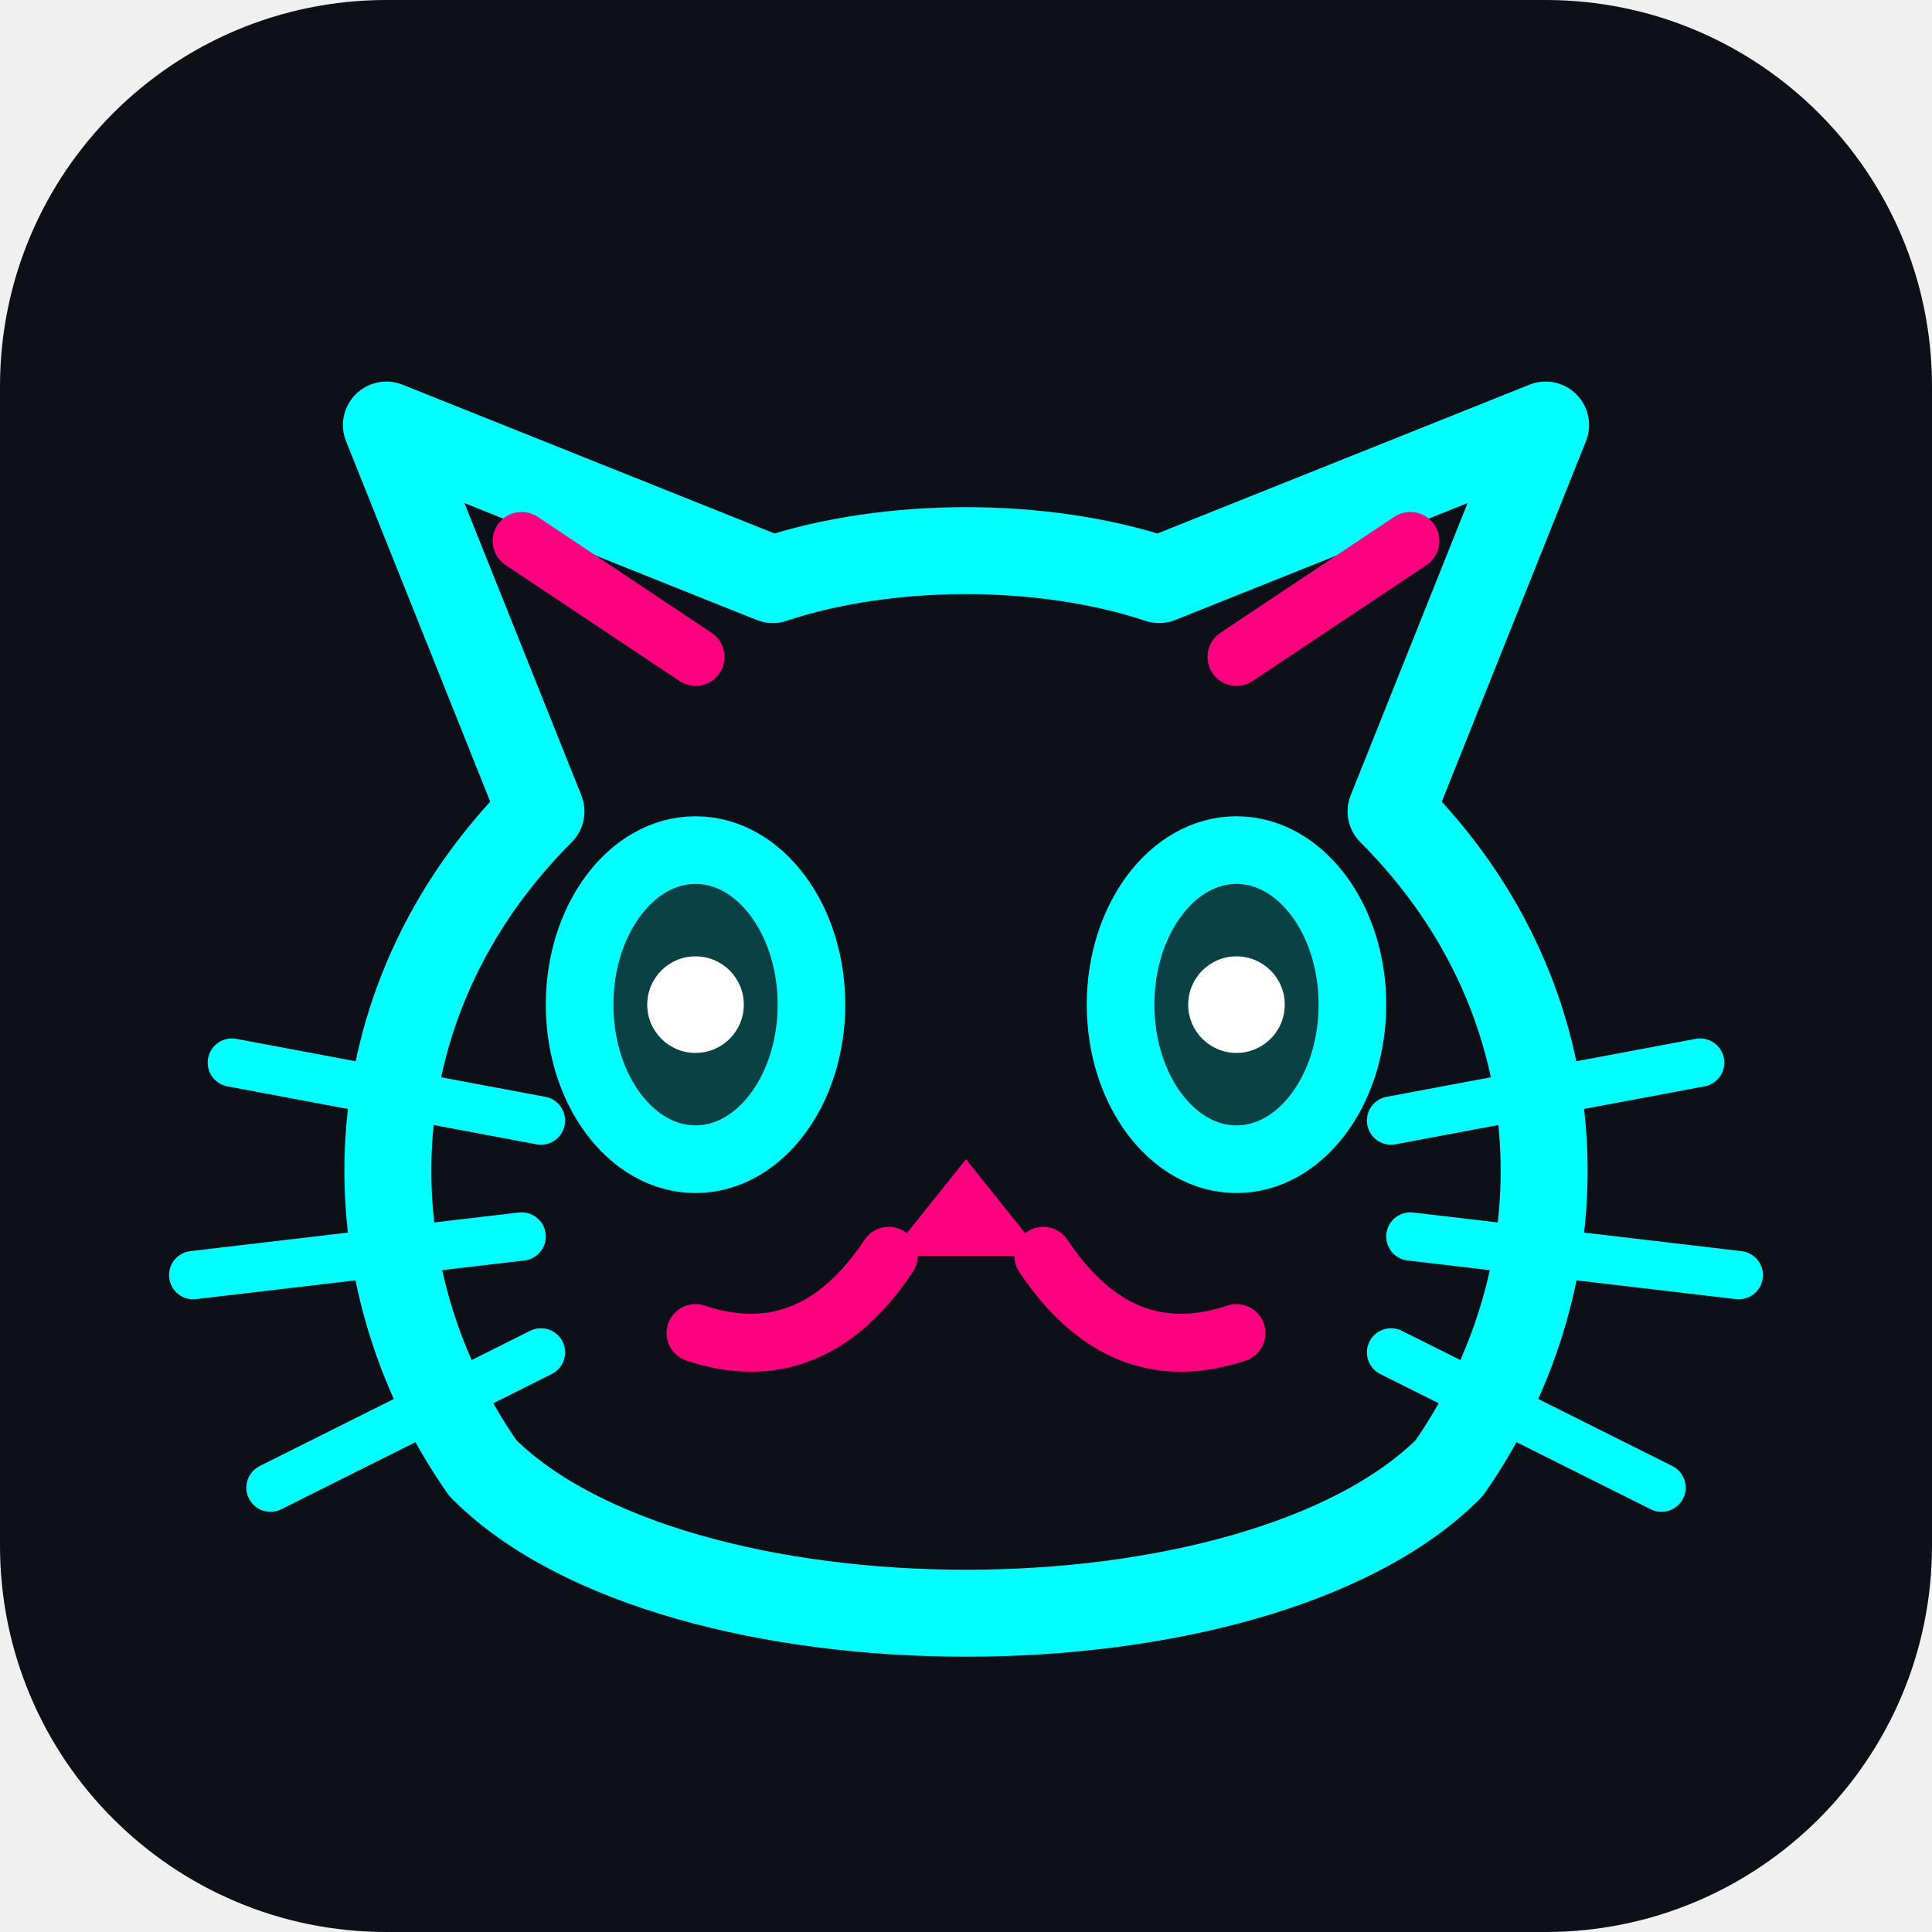
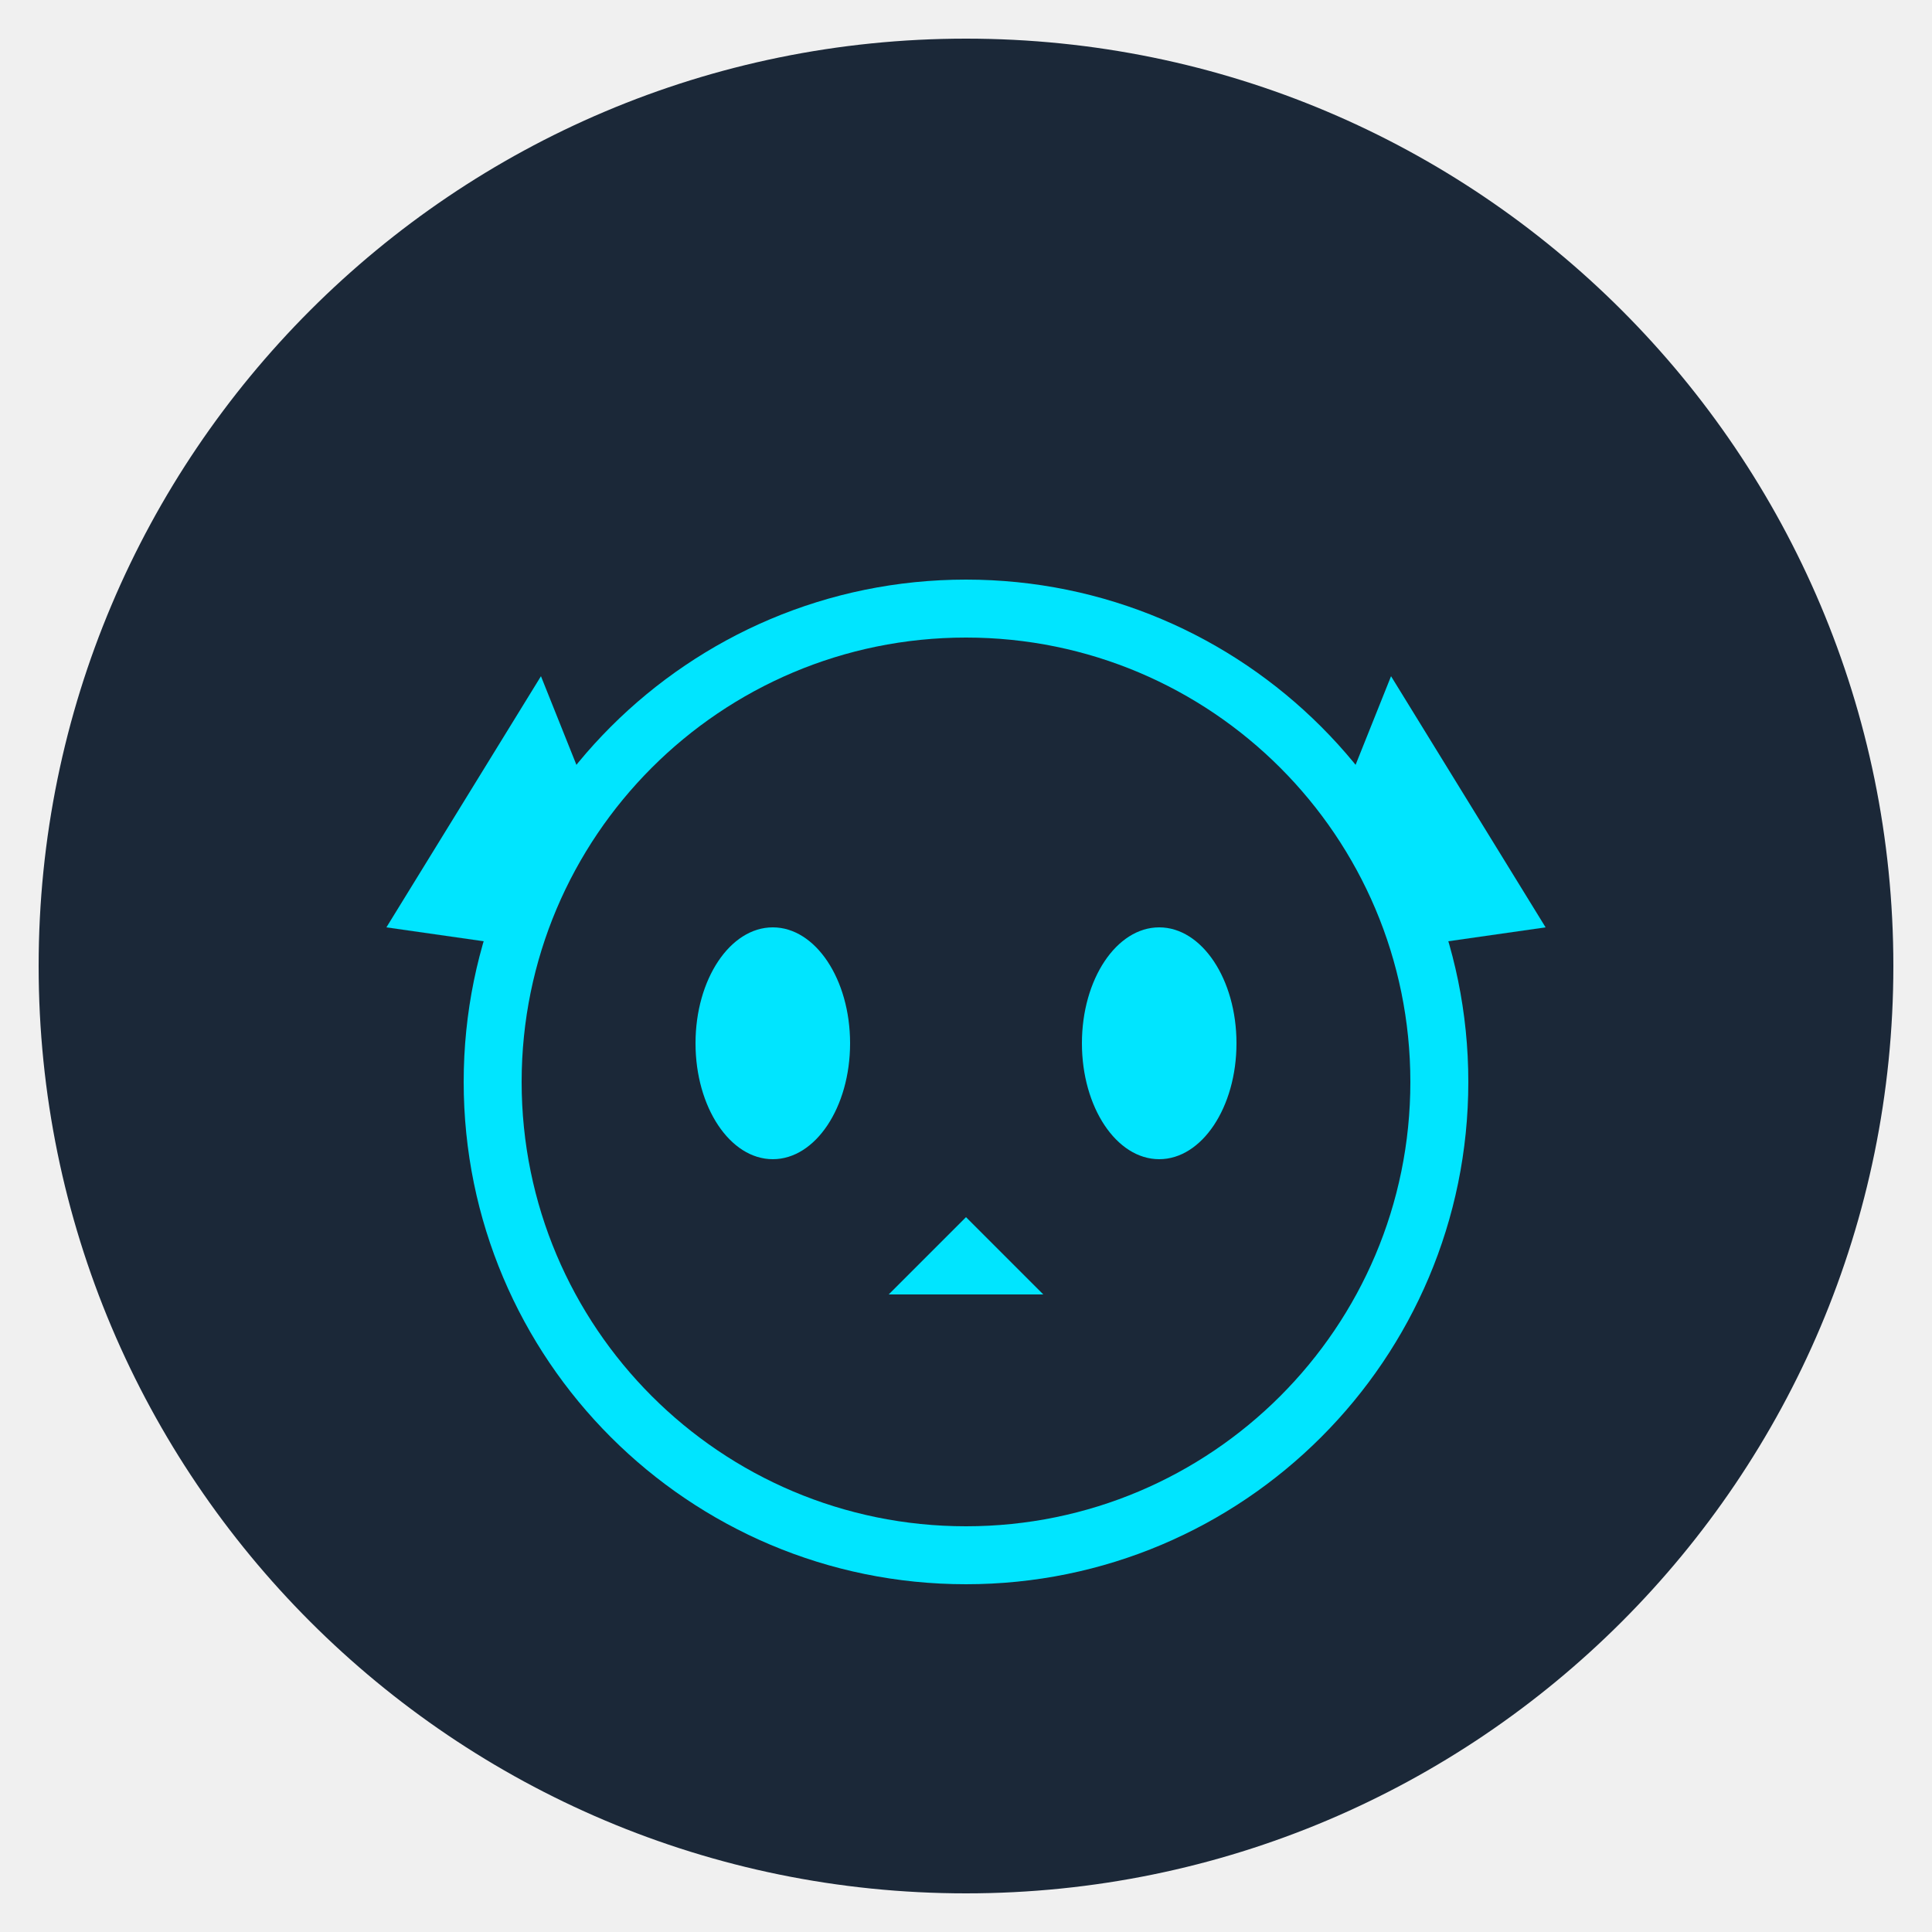
- <svg xmlns="http://www.w3.org/2000/svg" viewBox="0 0 100 100" width="100%" height="100%">
-   <rect width="100" height="100" rx="20" fill="#0d1117" />
-   <g fill="none" stroke-linecap="round" stroke-linejoin="round">
-     <path d="M 28 42 L 20 22 L 40 30 C 46 28 54 28 60 30 L 80 22 L 72 42 C 82 52 82 66 75 76 C 65 86 35 86 25 76 C 18 66 18 52 28 42 Z" stroke="#00ffff" stroke-width="4.5" />
-     <path d="M 27 28 L 36 34" stroke="#ff007f" stroke-width="3" />
-     <path d="M 73 28 L 64 34" stroke="#ff007f" stroke-width="3" />
-     <ellipse cx="36" cy="52" rx="6" ry="8" stroke="#00ffff" stroke-width="3.5" fill="#00ffff" fill-opacity="0.2" />
-     <ellipse cx="64" cy="52" rx="6" ry="8" stroke="#00ffff" stroke-width="3.5" fill="#00ffff" fill-opacity="0.2" />
-     <circle cx="36" cy="52" r="2.5" fill="#ffffff" />
-     <circle cx="64" cy="52" r="2.5" fill="#ffffff" />
-     <polygon points="50,60 46,65 54,65" fill="#ff007f" />
-     <path d="M 46 65 Q 42 71 36 69" stroke="#ff007f" stroke-width="3" />
-     <path d="M 54 65 Q 58 71 64 69" stroke="#ff007f" stroke-width="3" />
-     <path d="M 28 58 L 12 55 M 27 64 L 10 66 M 28 70 L 14 77" stroke="#00ffff" stroke-width="2.5" />
-     <path d="M 72 58 L 88 55 M 73 64 L 90 66 M 72 70 L 86 77" stroke="#00ffff" stroke-width="2.5" />
-   </g>
+ <svg xmlns="http://www.w3.org/2000/svg" viewBox="0 0 100 100">
+   <circle cx="50" cy="50" r="48" fill="#1b2838" />
+   <path d="M28 35 L34 50 L20 48 Z" fill="#00e5ff" />
+   <path d="M72 35 L66 50 L80 48 Z" fill="#00e5ff" />
+   <circle cx="50" cy="56" r="26" fill="#00e5ff" />
+   <circle cx="50" cy="56" r="23" fill="#1b2838" />
+   <ellipse cx="40" cy="54" rx="4" ry="6" fill="#00e5ff" />
+   <ellipse cx="60" cy="54" rx="4" ry="6" fill="#00e5ff" />
+   <polygon points="50,63 46,67 54,67" fill="#00e5ff" />
</svg>
